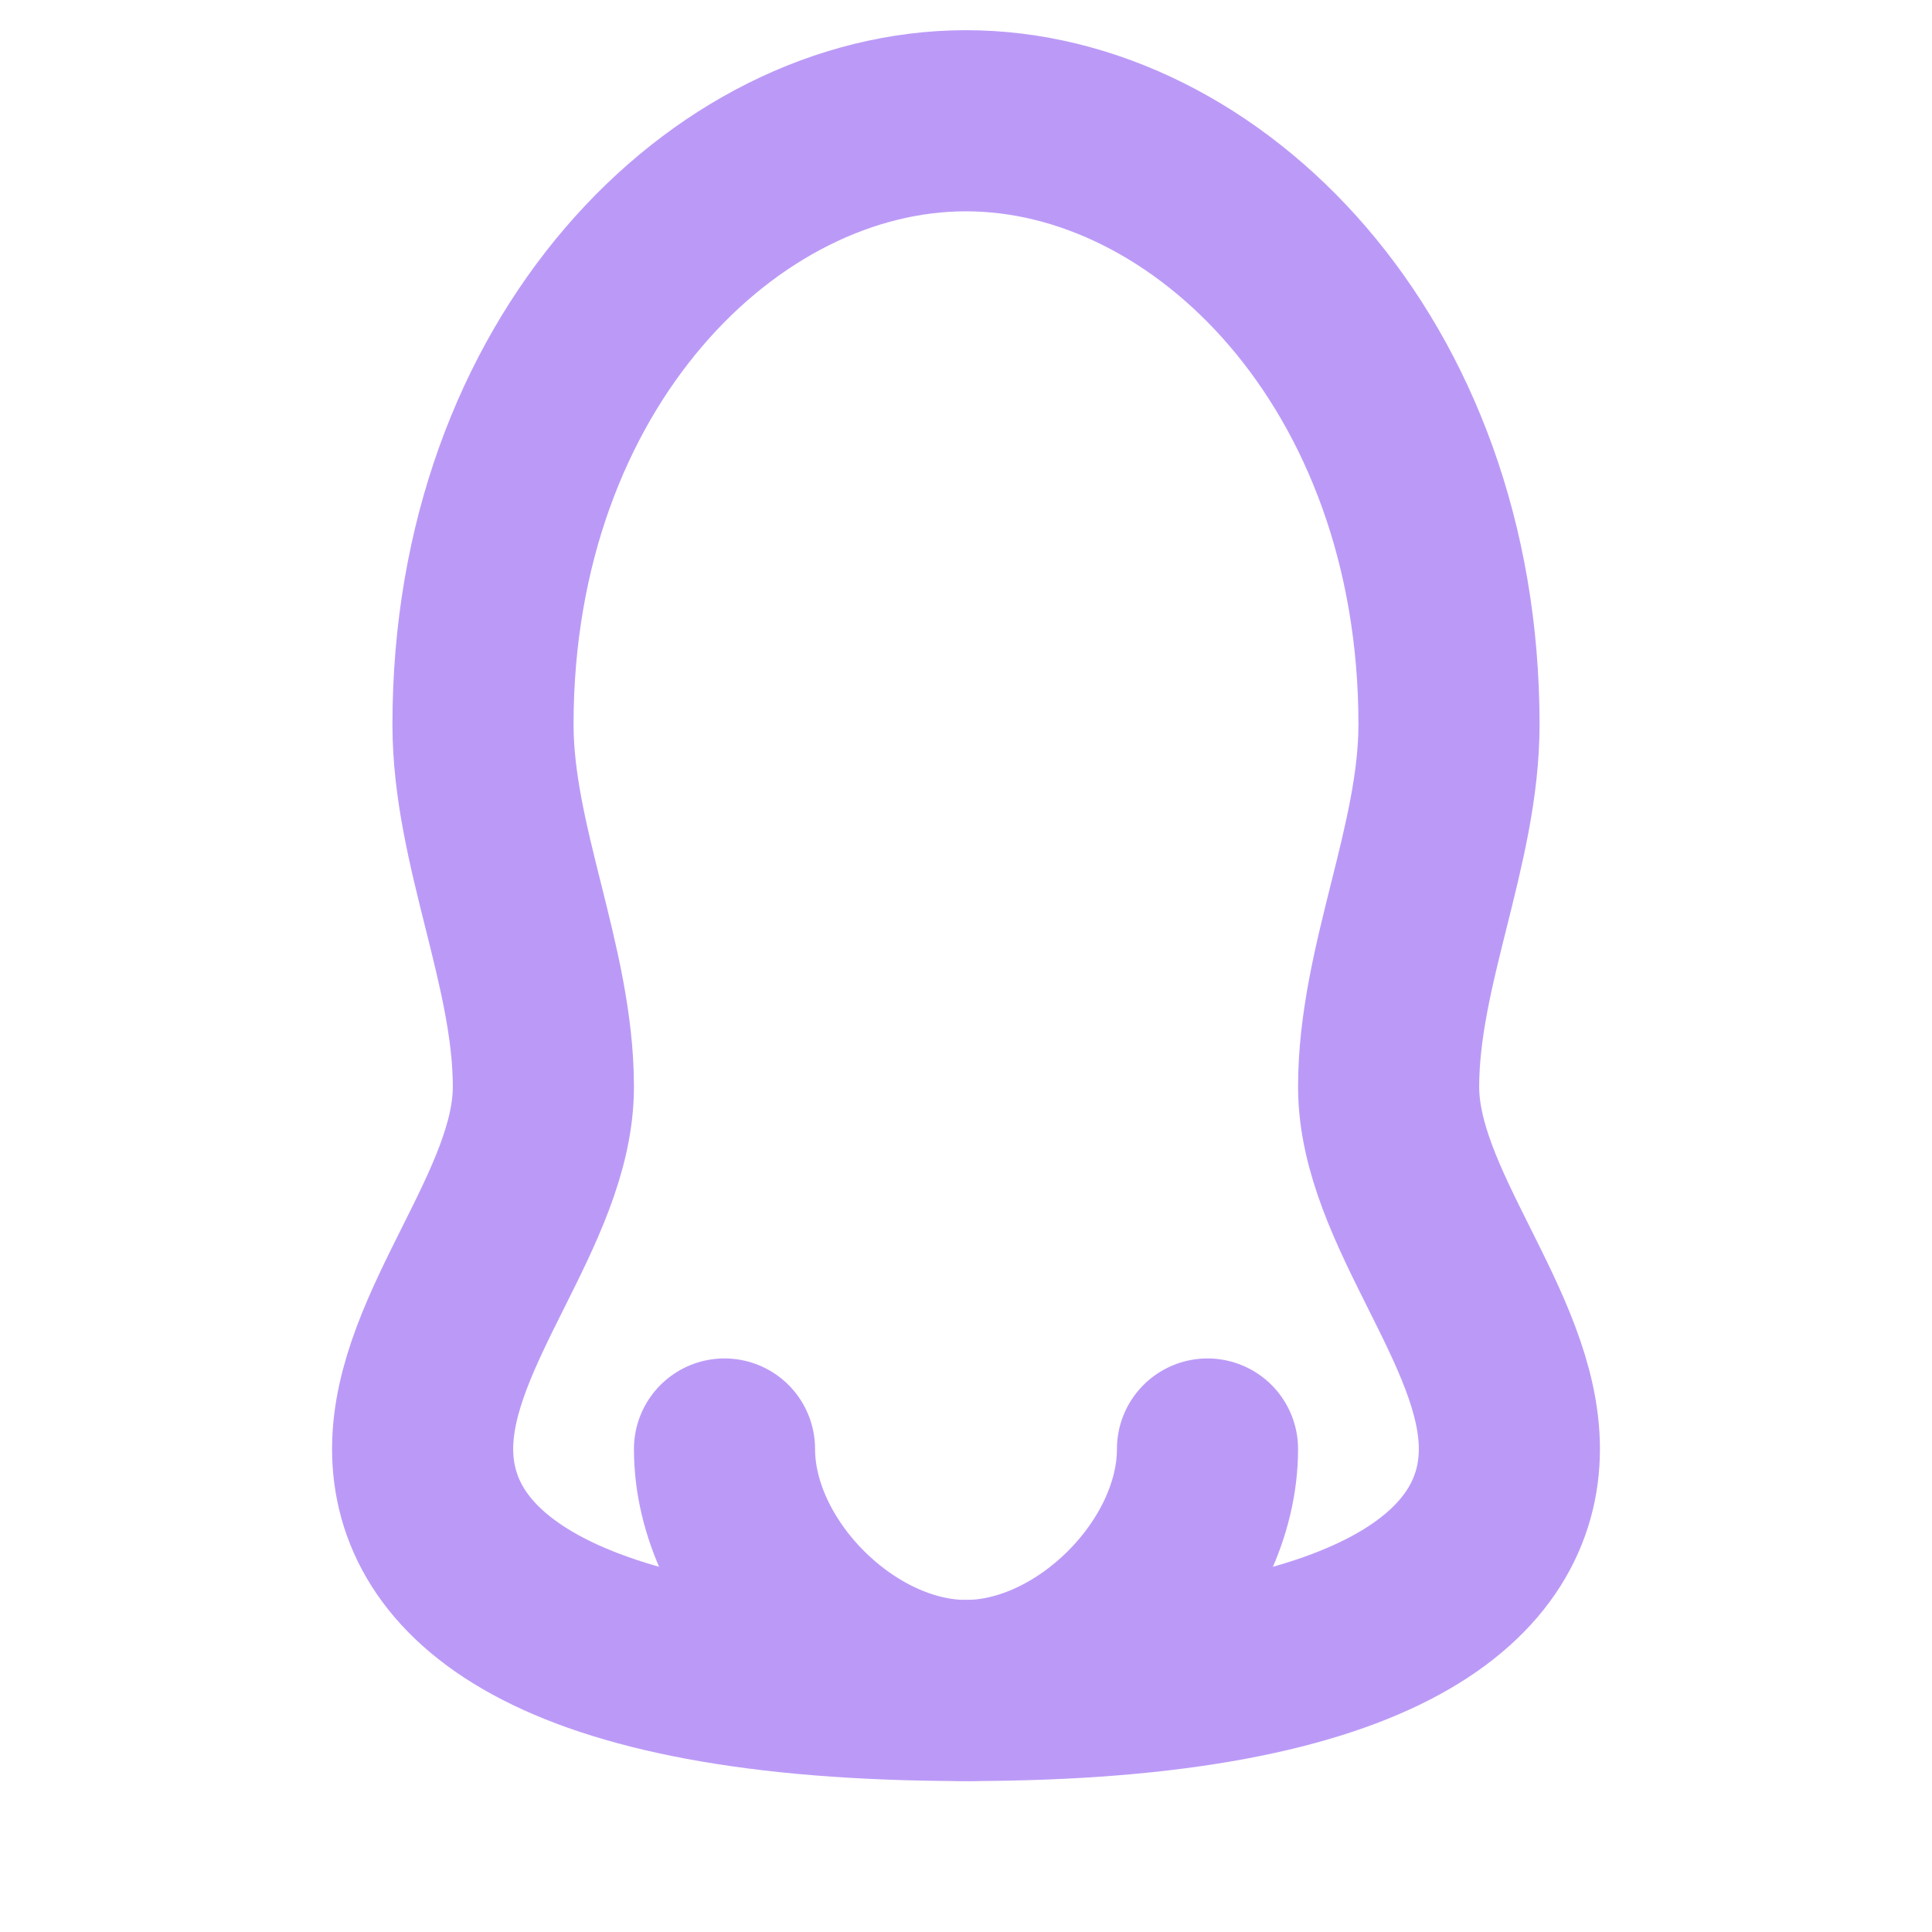
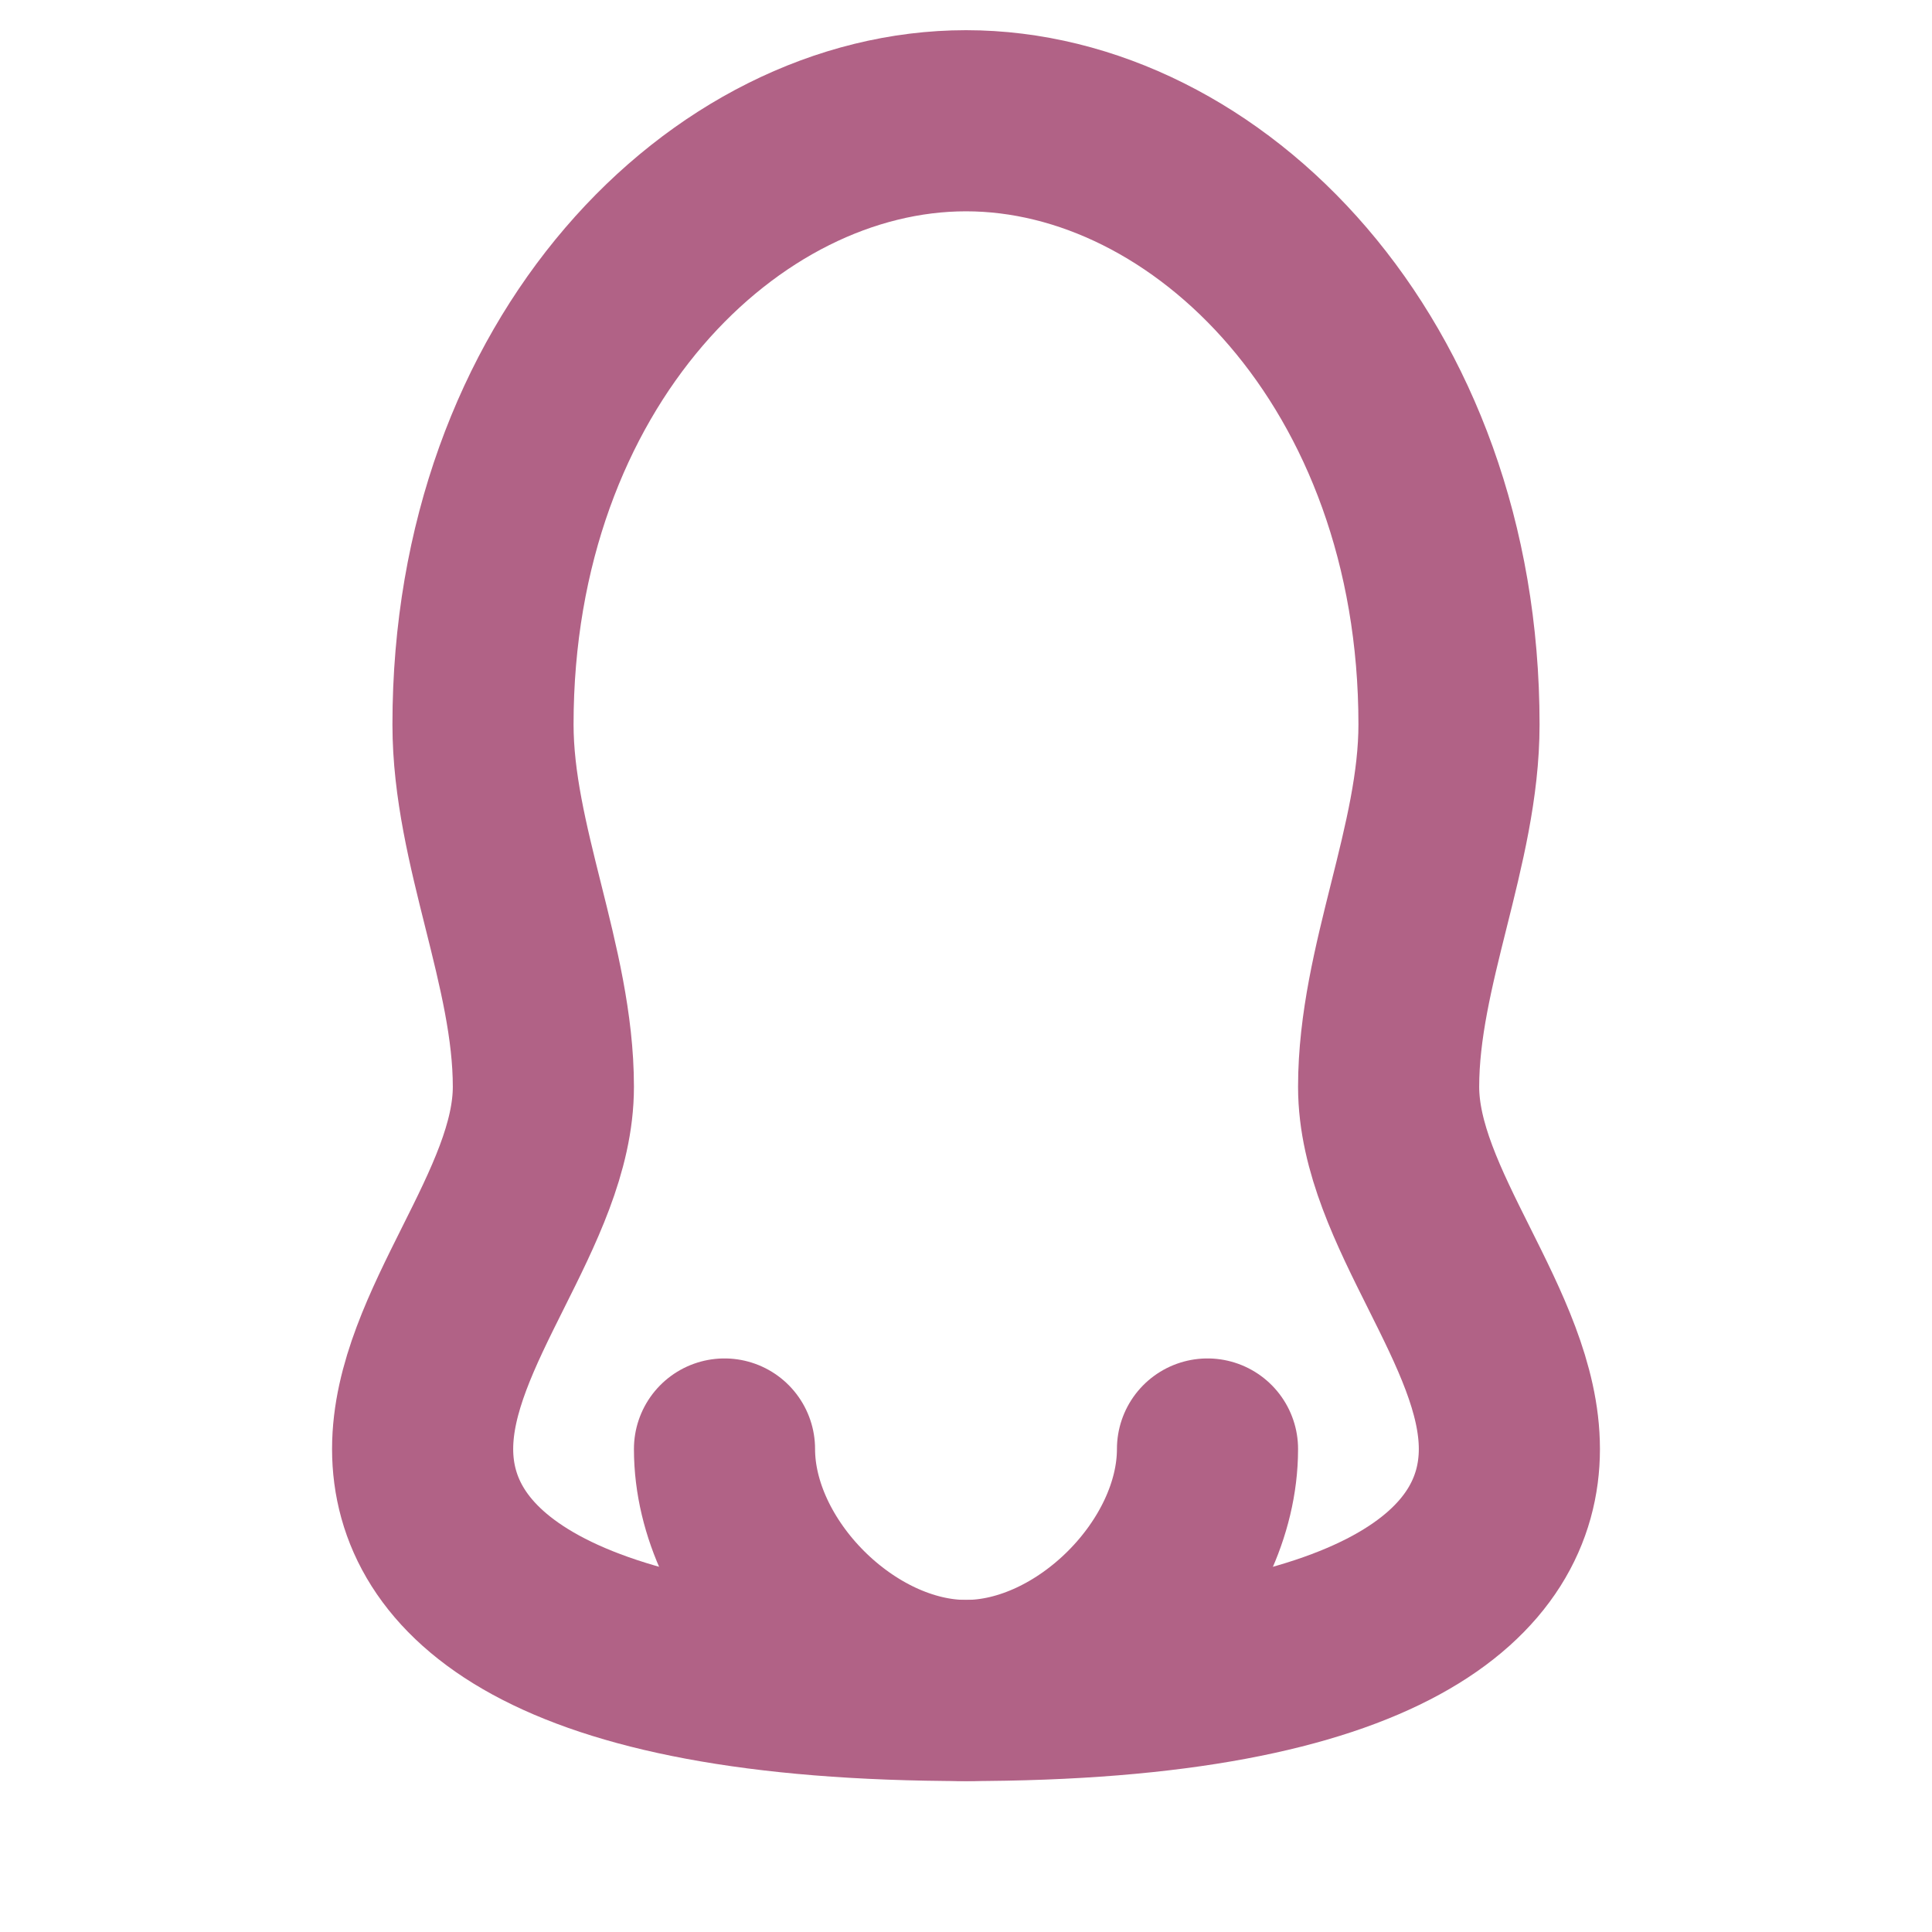
<svg xmlns="http://www.w3.org/2000/svg" height="16px" viewBox="0 0 16 16" width="16px">
-   <path d="m 8 1 c -2 0 -4 2 -4 5 c 0 1 0.5 2 0.5 3 c 0 1 -1 2 -1 3 c 0 1 1 2 4.5 2 c 3.5 0 4.5 -1 4.5 -2 c 0 -1 -1 -2 -1 -3 c 0 -1 0.5 -2 0.5 -3 c 0 -3 -2 -5 -4 -5 z" fill="none" stroke="#bb9af7" stroke-width="1.5" stroke-linecap="round" stroke-linejoin="round" />
-   <path d="m 6 12 c 0 1 1 2 2 2 s 2 -1 2 -2" fill="none" stroke="#bb9af7" stroke-width="1.5" stroke-linecap="round" />
+   <path d="m 8 1 c -2 0 -4 2 -4 5 c 0 1 0.5 2 0.5 3 c 0 1 -1 2 -1 3 c 0 1 1 2 4.5 2 c 3.5 0 4.5 -1 4.5 -2 c 0 -1 -1 -2 -1 -3 c 0 -1 0.5 -2 0.5 -3 c 0 -3 -2 -5 -4 -5 z" fill="none" stroke="#b16286" stroke-width="1.5" stroke-linecap="round" stroke-linejoin="round" />
+   <path d="m 6 12 c 0 1 1 2 2 2 s 2 -1 2 -2" fill="none" stroke="#b16286" stroke-width="1.5" stroke-linecap="round" />
</svg>
